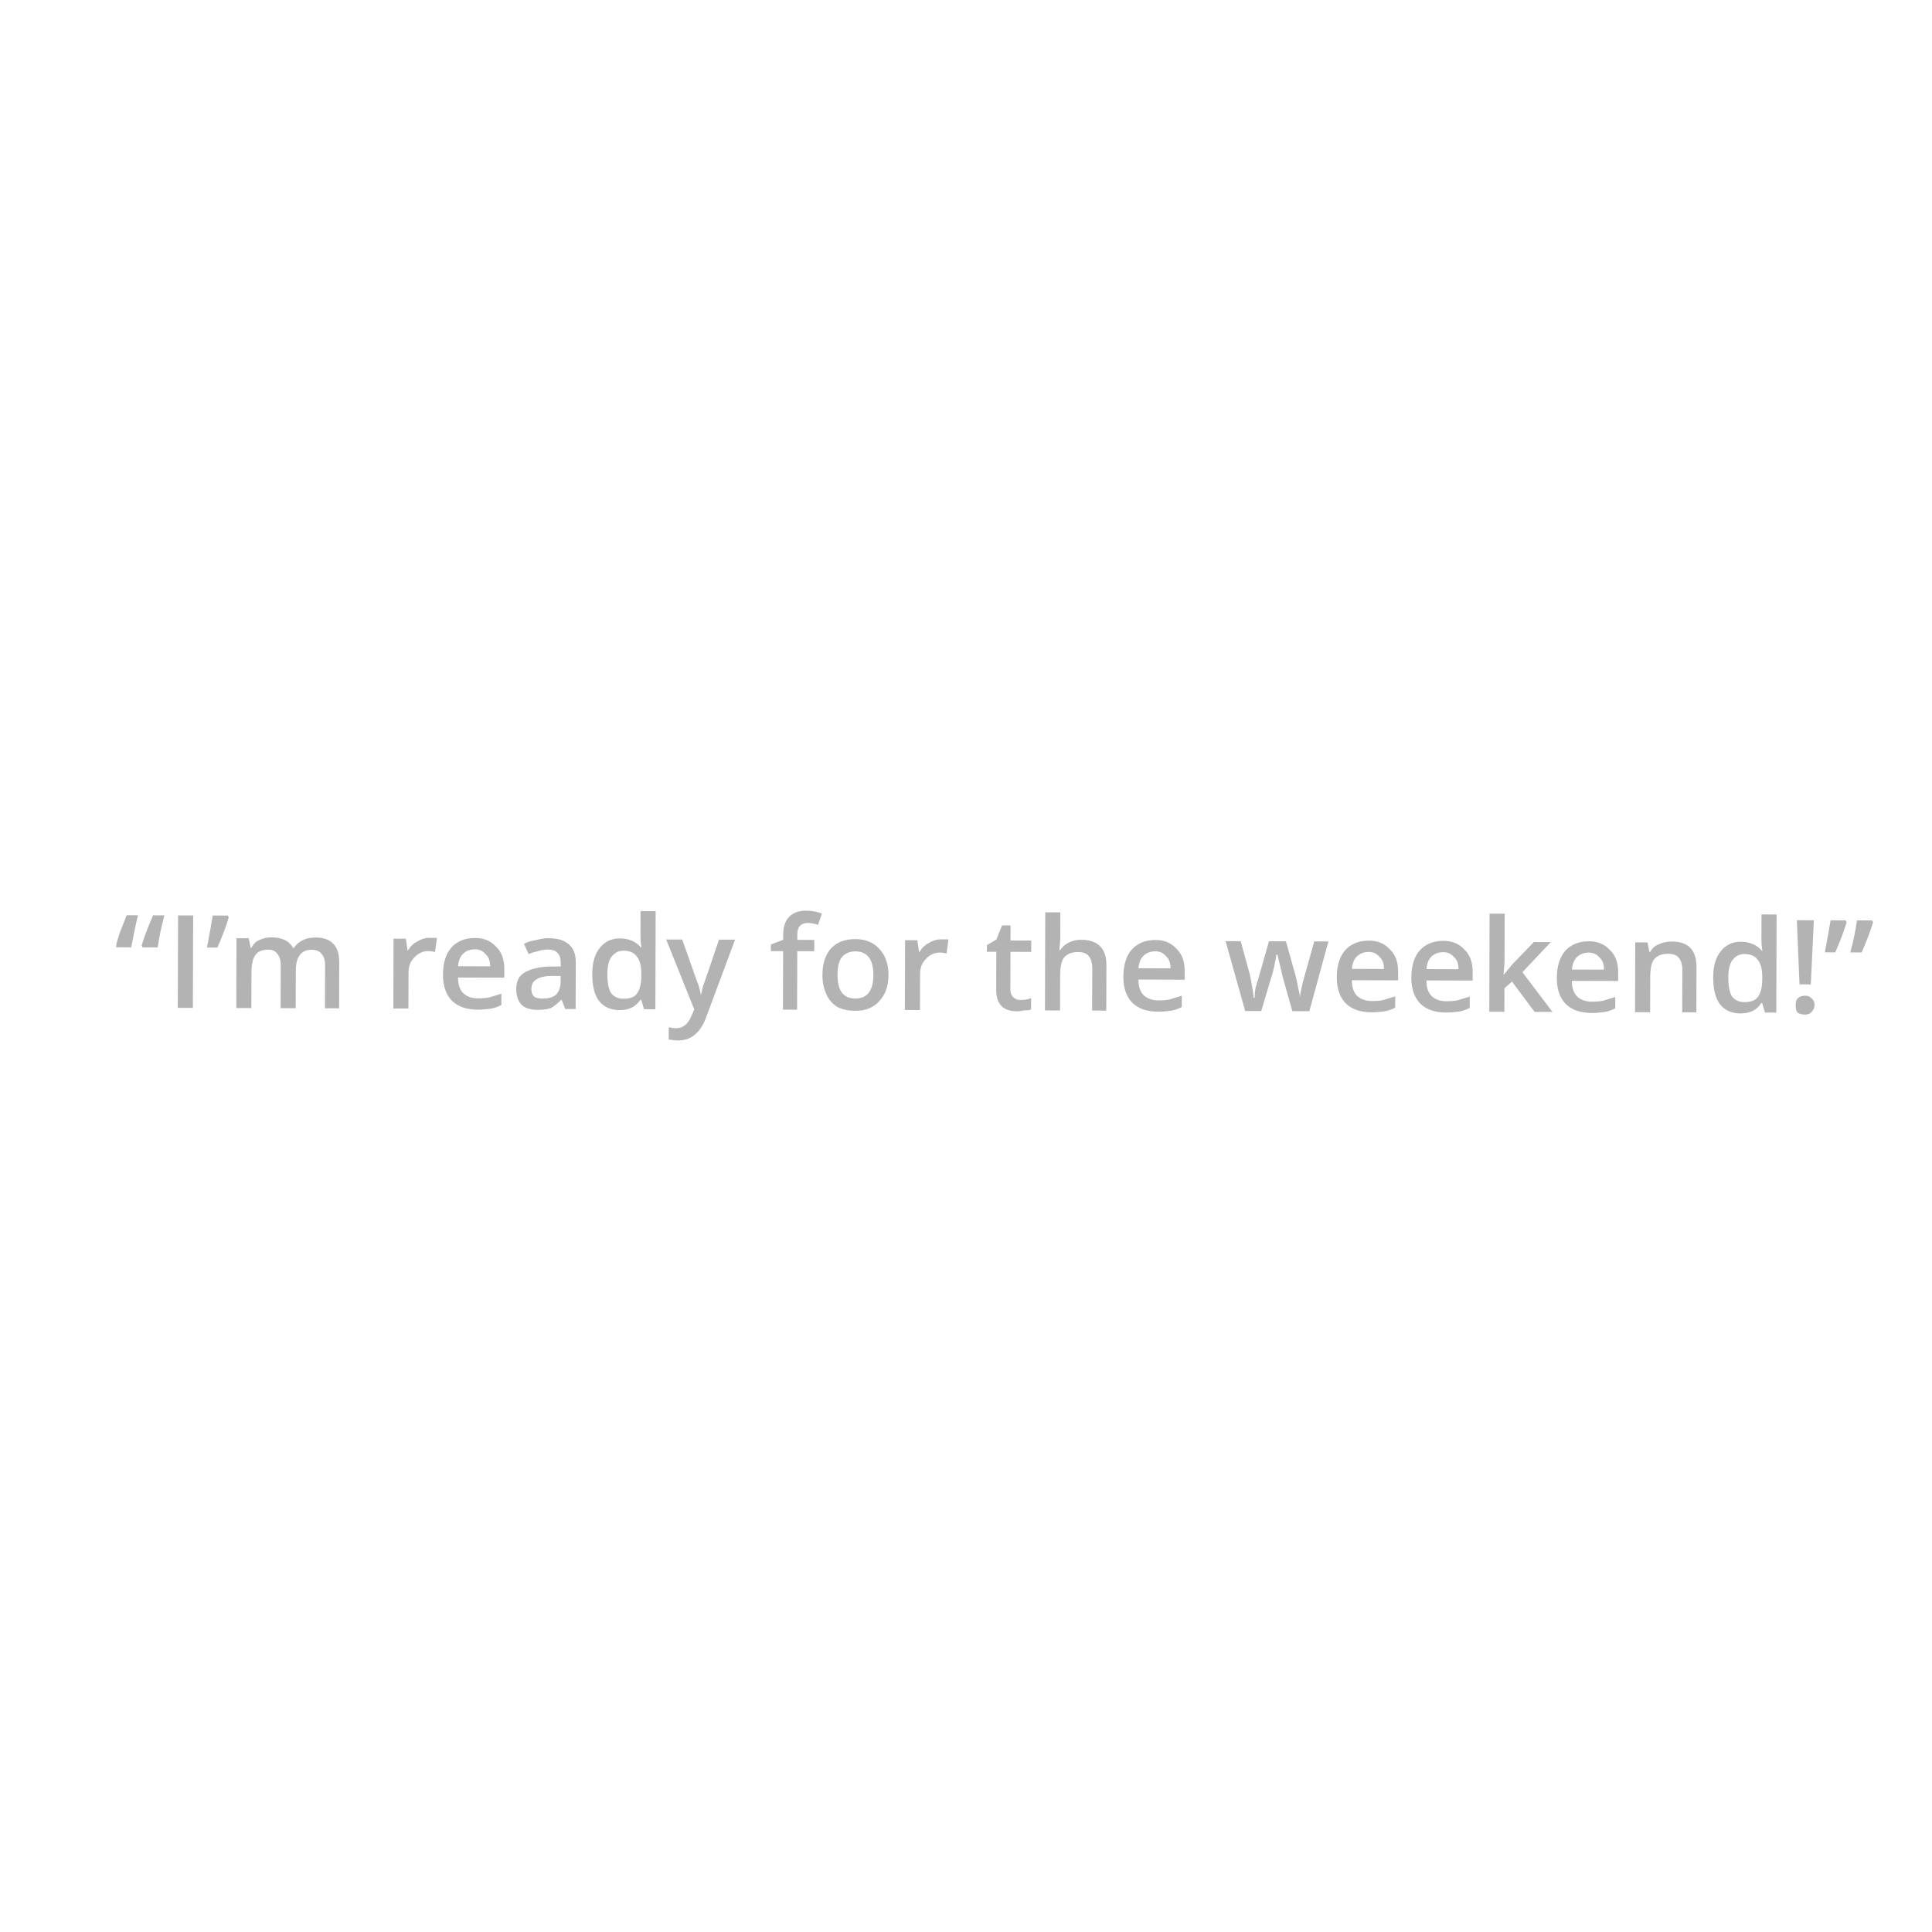
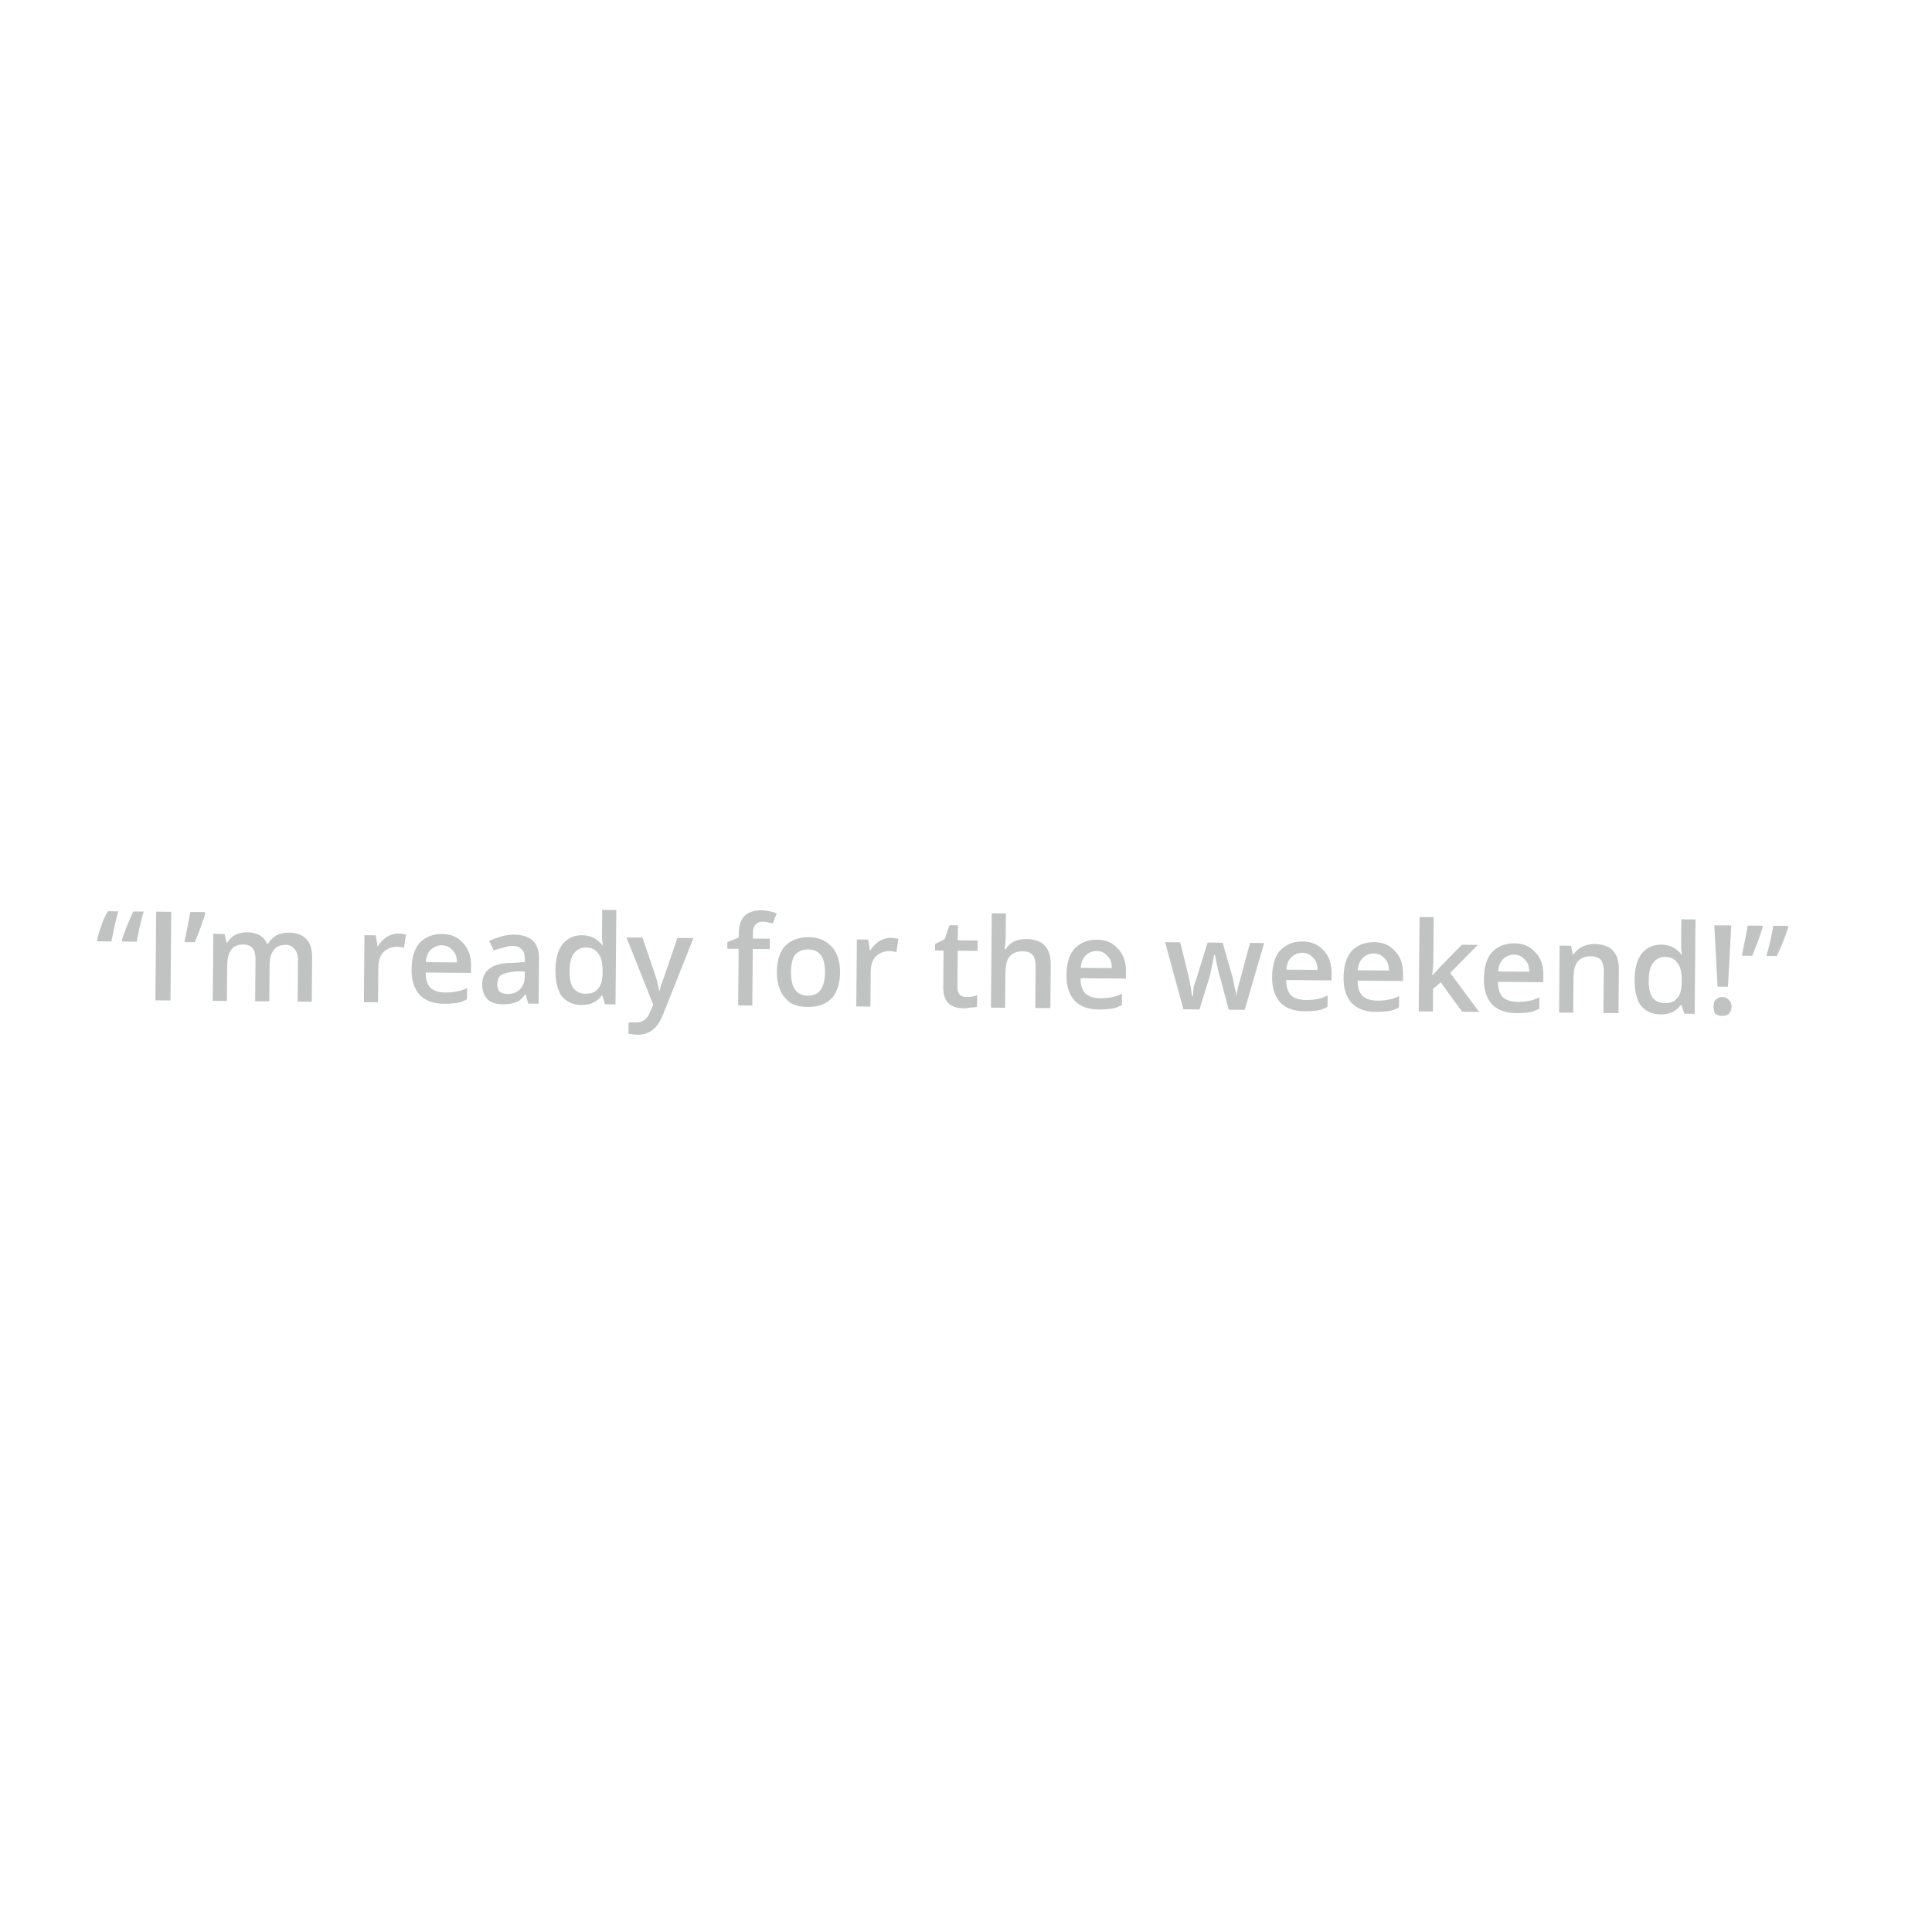
- <svg xmlns="http://www.w3.org/2000/svg" id="_圖層_2" data-name="圖層 2" viewBox="0 0 32 32">
+ <svg xmlns="http://www.w3.org/2000/svg" id="_圖層_3" data-name="圖層 3" viewBox="0 0 32 32">
  <defs>
    <style>
      .cls-1 {
-         fill: #b3b3b4;
+         fill: #c1c2c2;
        font-family: OpenSansRoman-SemiBold, 'Open Sans';
-         font-size: 2.14px;
+         font-size: 2.06px;
        font-variation-settings: 'wght' 600, 'wdth' 100;
        font-weight: 600;
      }
    </style>
  </defs>
-   <text class="cls-1" transform="translate(1.89 16.69) rotate(.17)">
+   <text class="cls-1" transform="translate(1.57 16.56) rotate(.5)">
    <tspan x="0" y="0">“I’m ready for the weekend!”</tspan>
  </text>
</svg>
